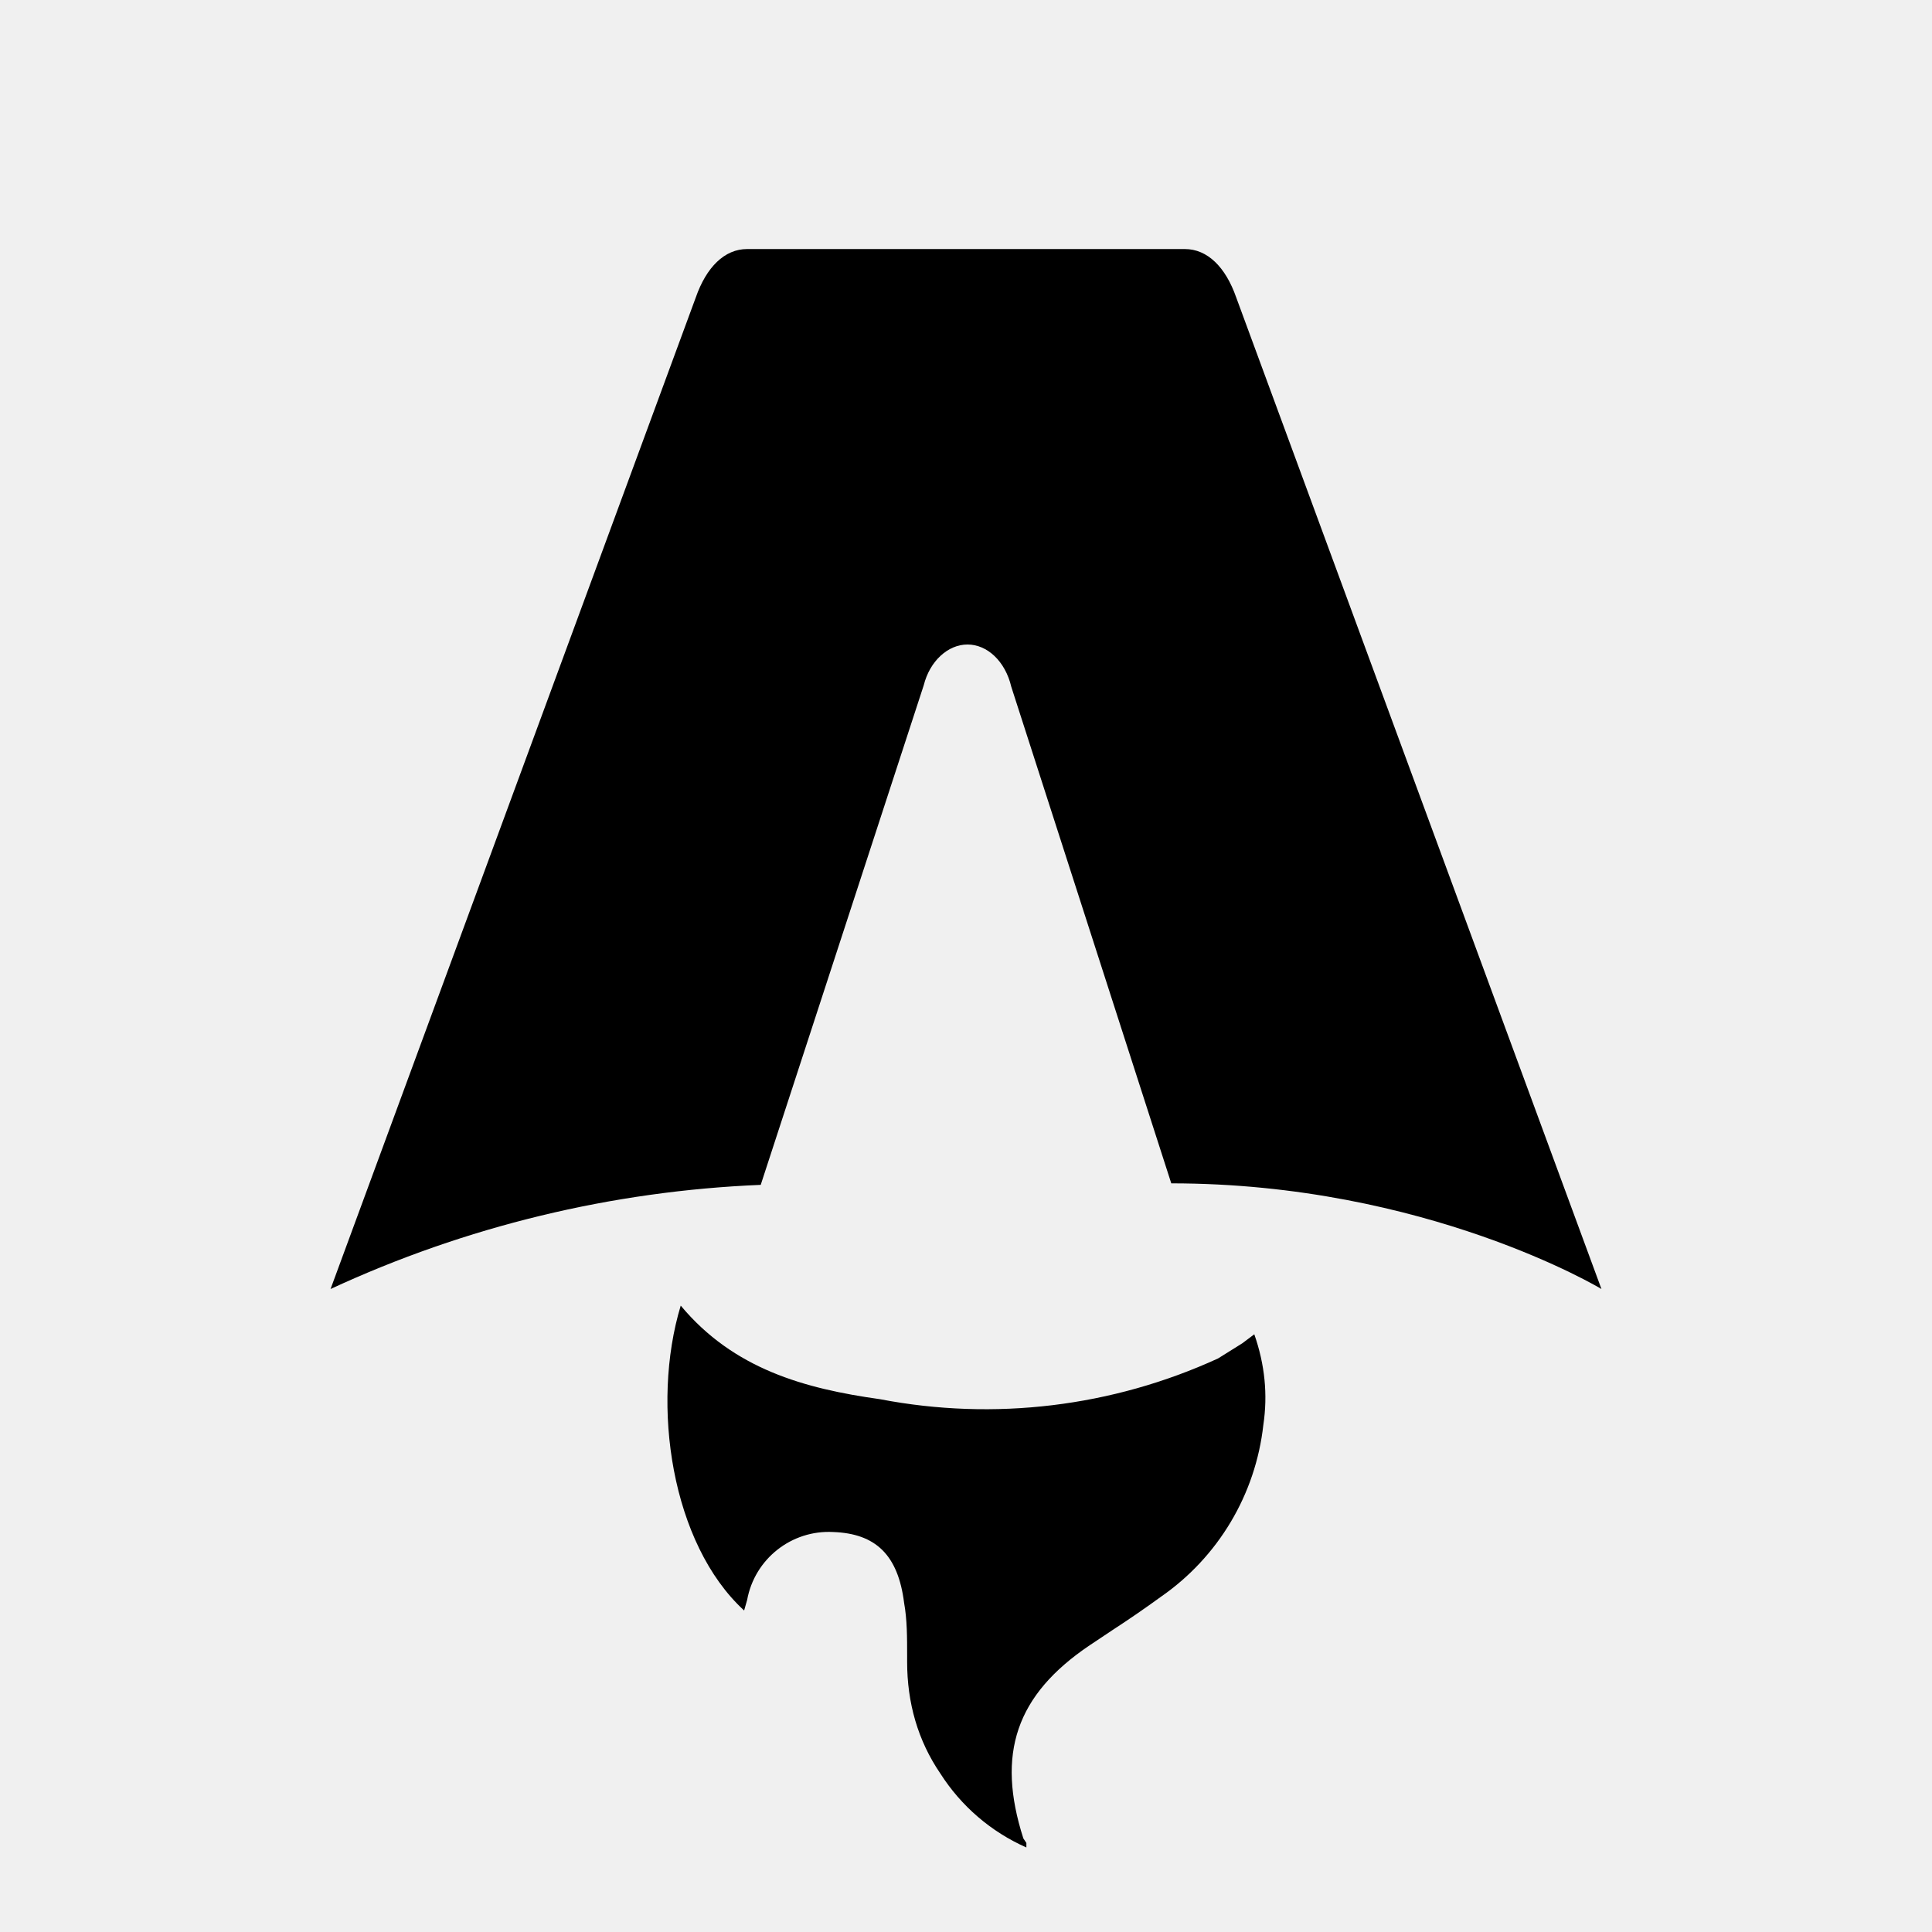
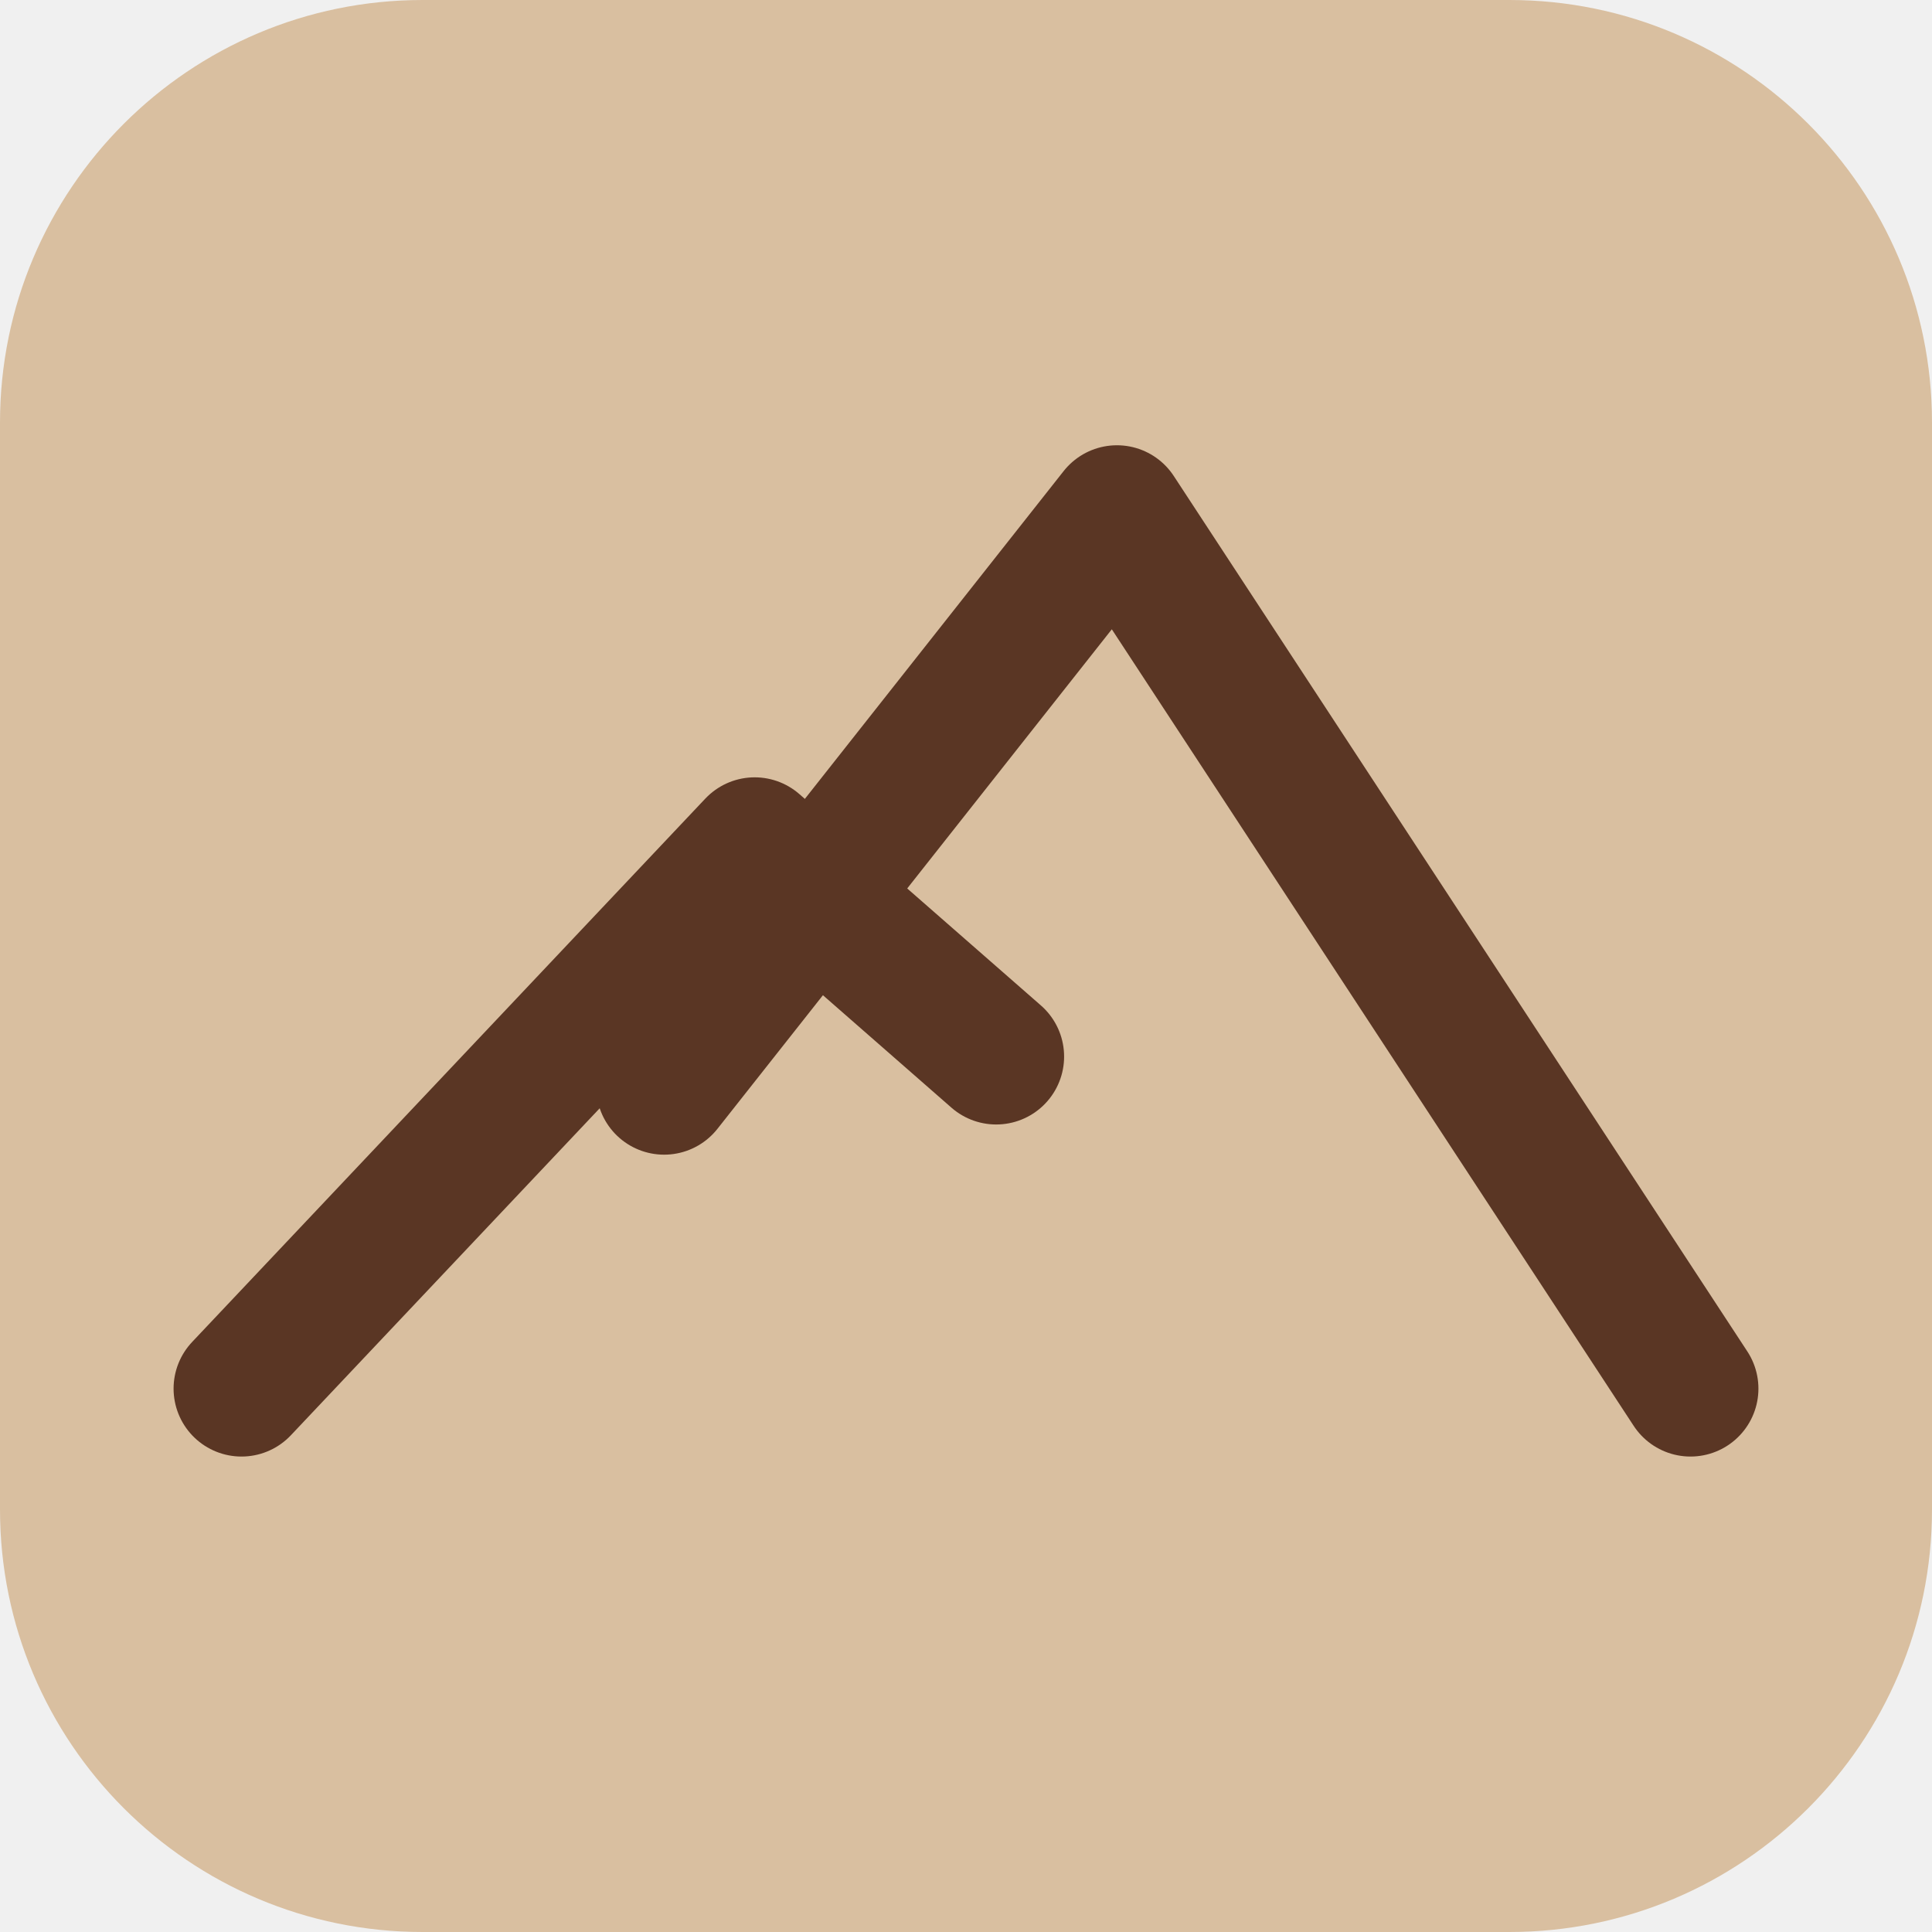
- <svg xmlns="http://www.w3.org/2000/svg" fill="none" viewBox="0 0 128 128">
-   <path d="M50.4 78.5a75.1 75.1 0 0 0-28.5 6.9l24.2-65.7c.7-2 1.9-3.2 3.4-3.2h29c1.5 0 2.7 1.2 3.4 3.2l24.2 65.7s-11.6-7-28.5-7L67 45.5c-.4-1.7-1.6-2.8-2.9-2.8-1.3 0-2.5 1.1-2.9 2.7L50.4 78.5Zm-1.1 28.2Zm-4.2-20.2c-2 6.6-.6 15.8 4.2 20.2a17.5 17.5 0 0 1 .2-.7 5.5 5.5 0 0 1 5.7-4.5c2.8.1 4.3 1.5 4.7 4.7.2 1.1.2 2.3.2 3.5v.4c0 2.7.7 5.2 2.2 7.4a13 13 0 0 0 5.7 4.9v-.3l-.2-.3c-1.8-5.6-.5-9.5 4.4-12.8l1.5-1a73 73 0 0 0 3.2-2.2 16 16 0 0 0 6.8-11.4c.3-2 .1-4-.6-6l-.8.6-1.6 1a37 37 0 0 1-22.4 2.7c-5-.7-9.7-2-13.2-6.2Z" />
-   <style>
-         path { fill: #000; }
-         @media (prefers-color-scheme: dark) {
-             path { fill: #FFF; }
-         }
-     </style>
+ <svg xmlns="http://www.w3.org/2000/svg" viewBox="0 0 64 64">
+   <rect width="64" height="64" rx="14" fill="#d9bfa0" />
+   <g fill="none" stroke="#5a3624" stroke-width="4.5" stroke-linecap="round" stroke-linejoin="round">
+     <path d="M8 46 25 28l8 7" />
+     <path d="M22 36 37 17l19 29" />
+   </g>
</svg>
